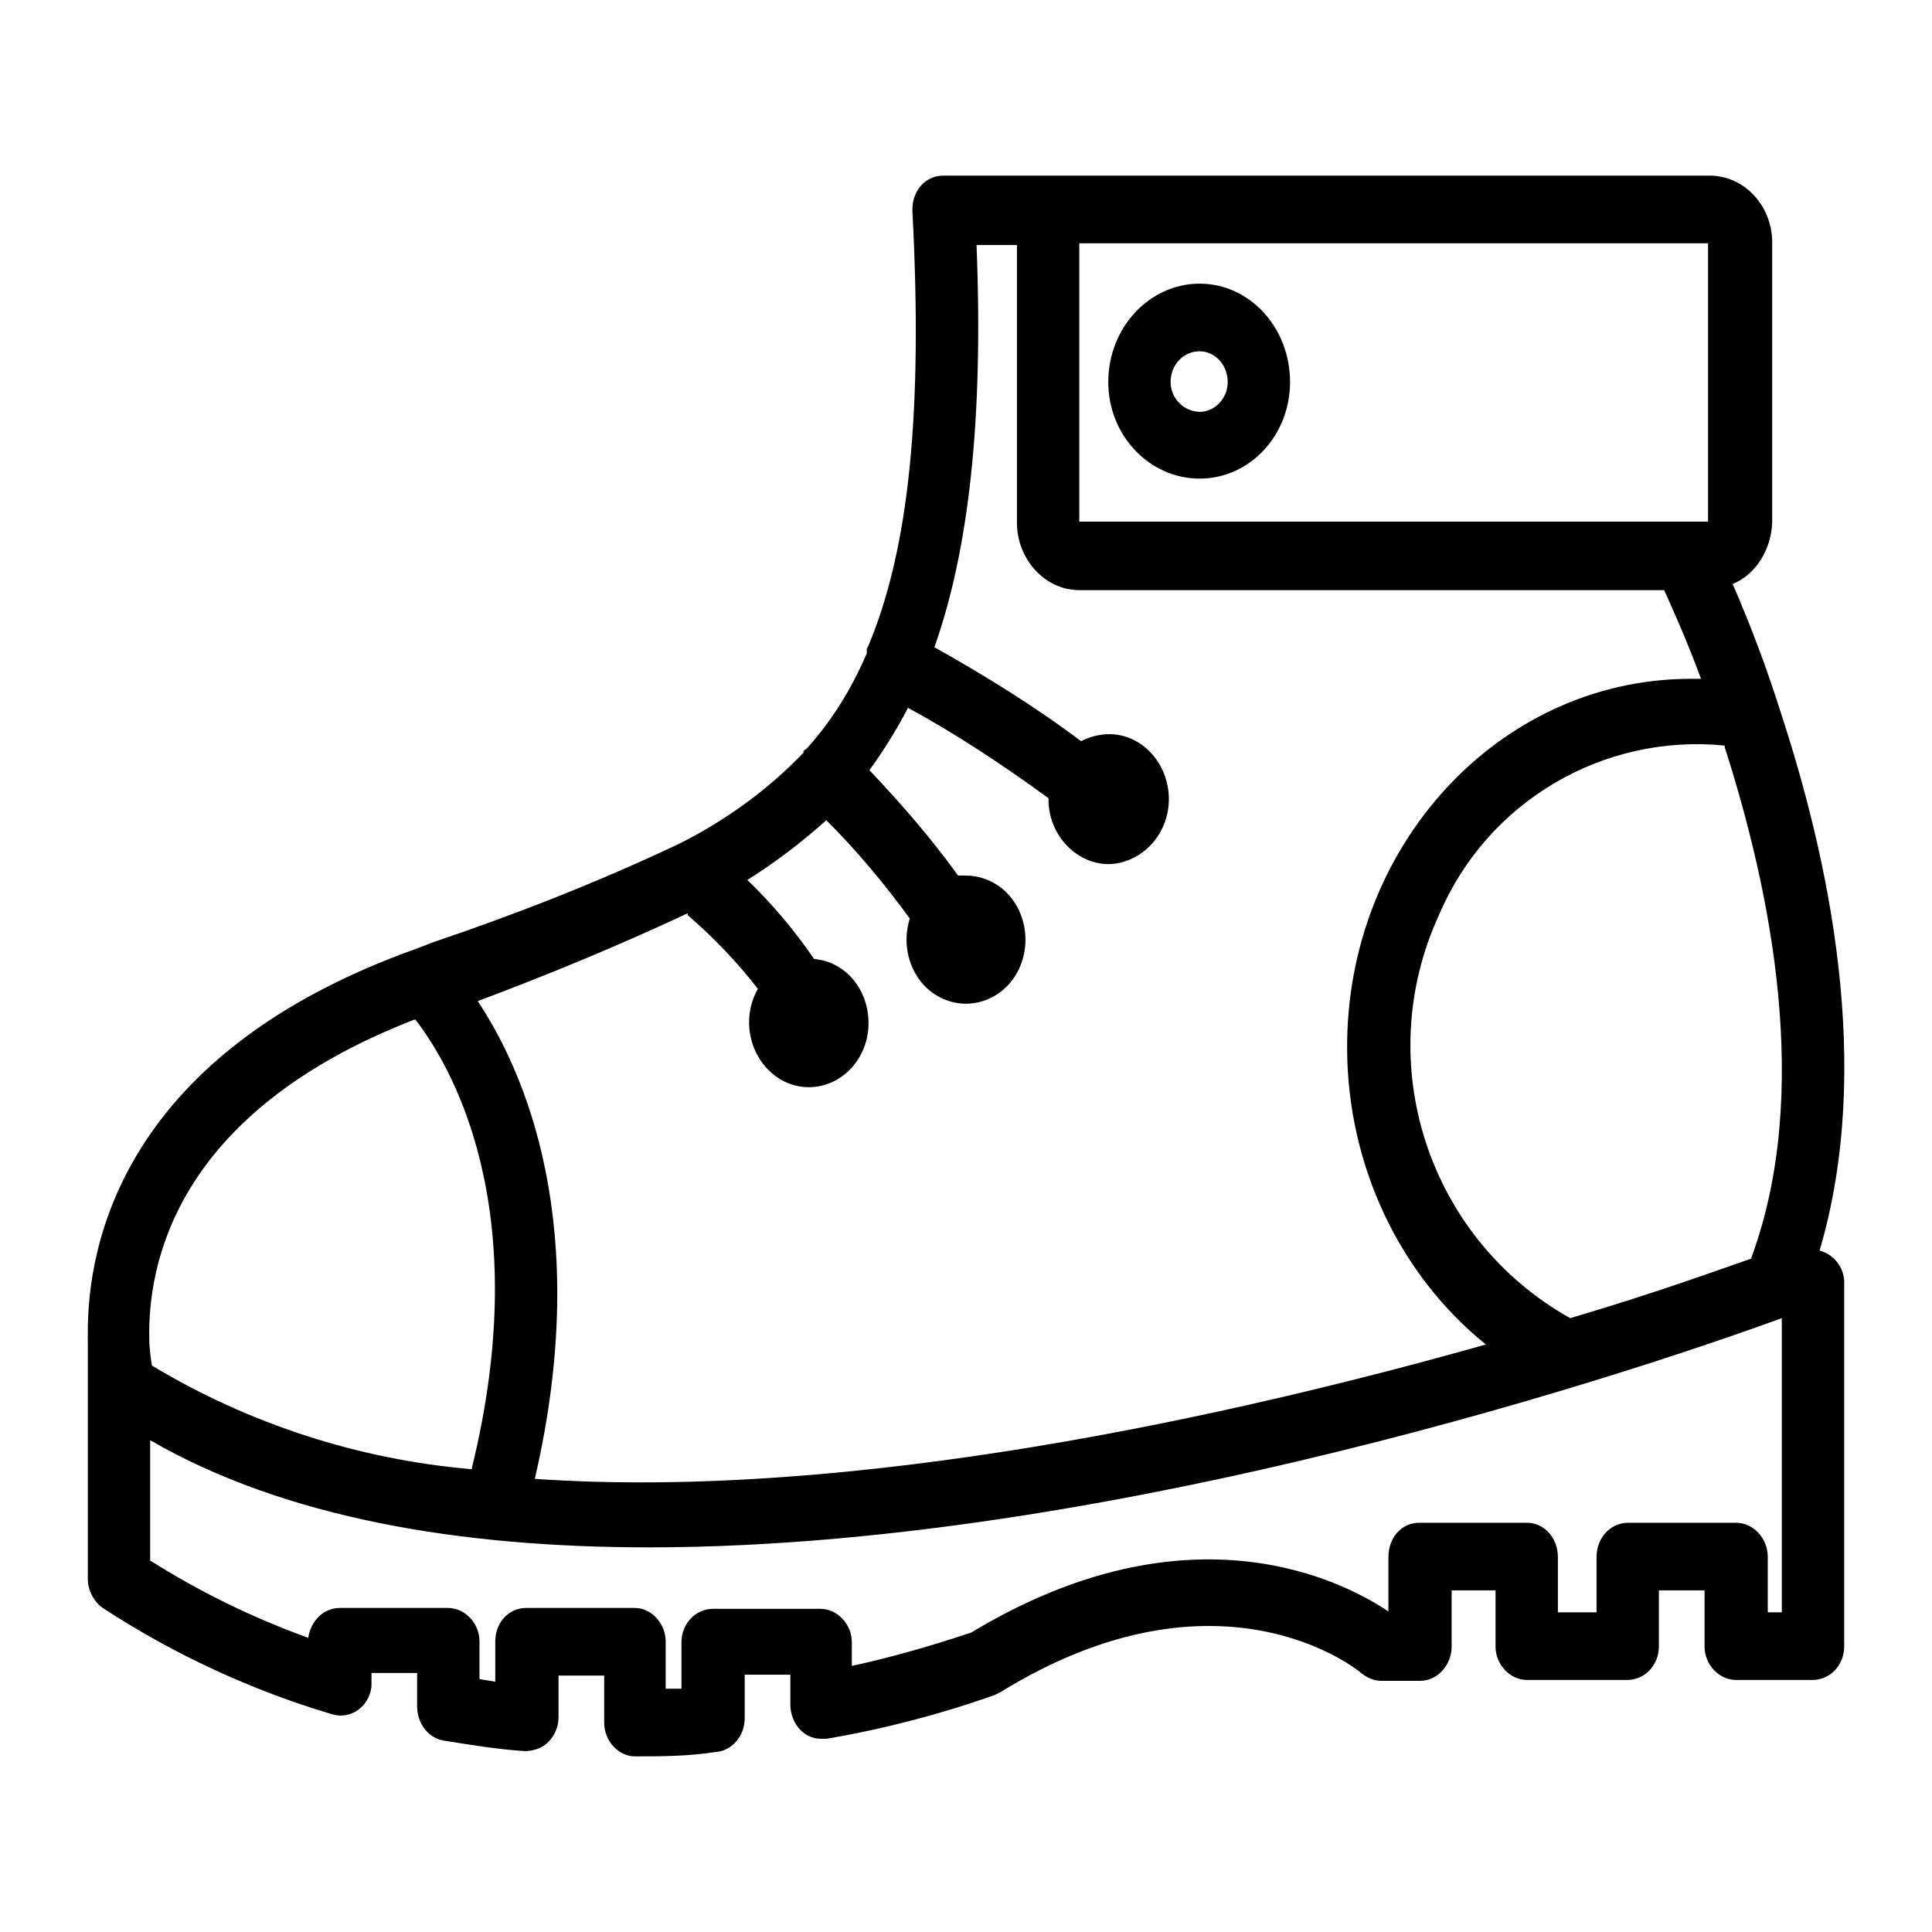
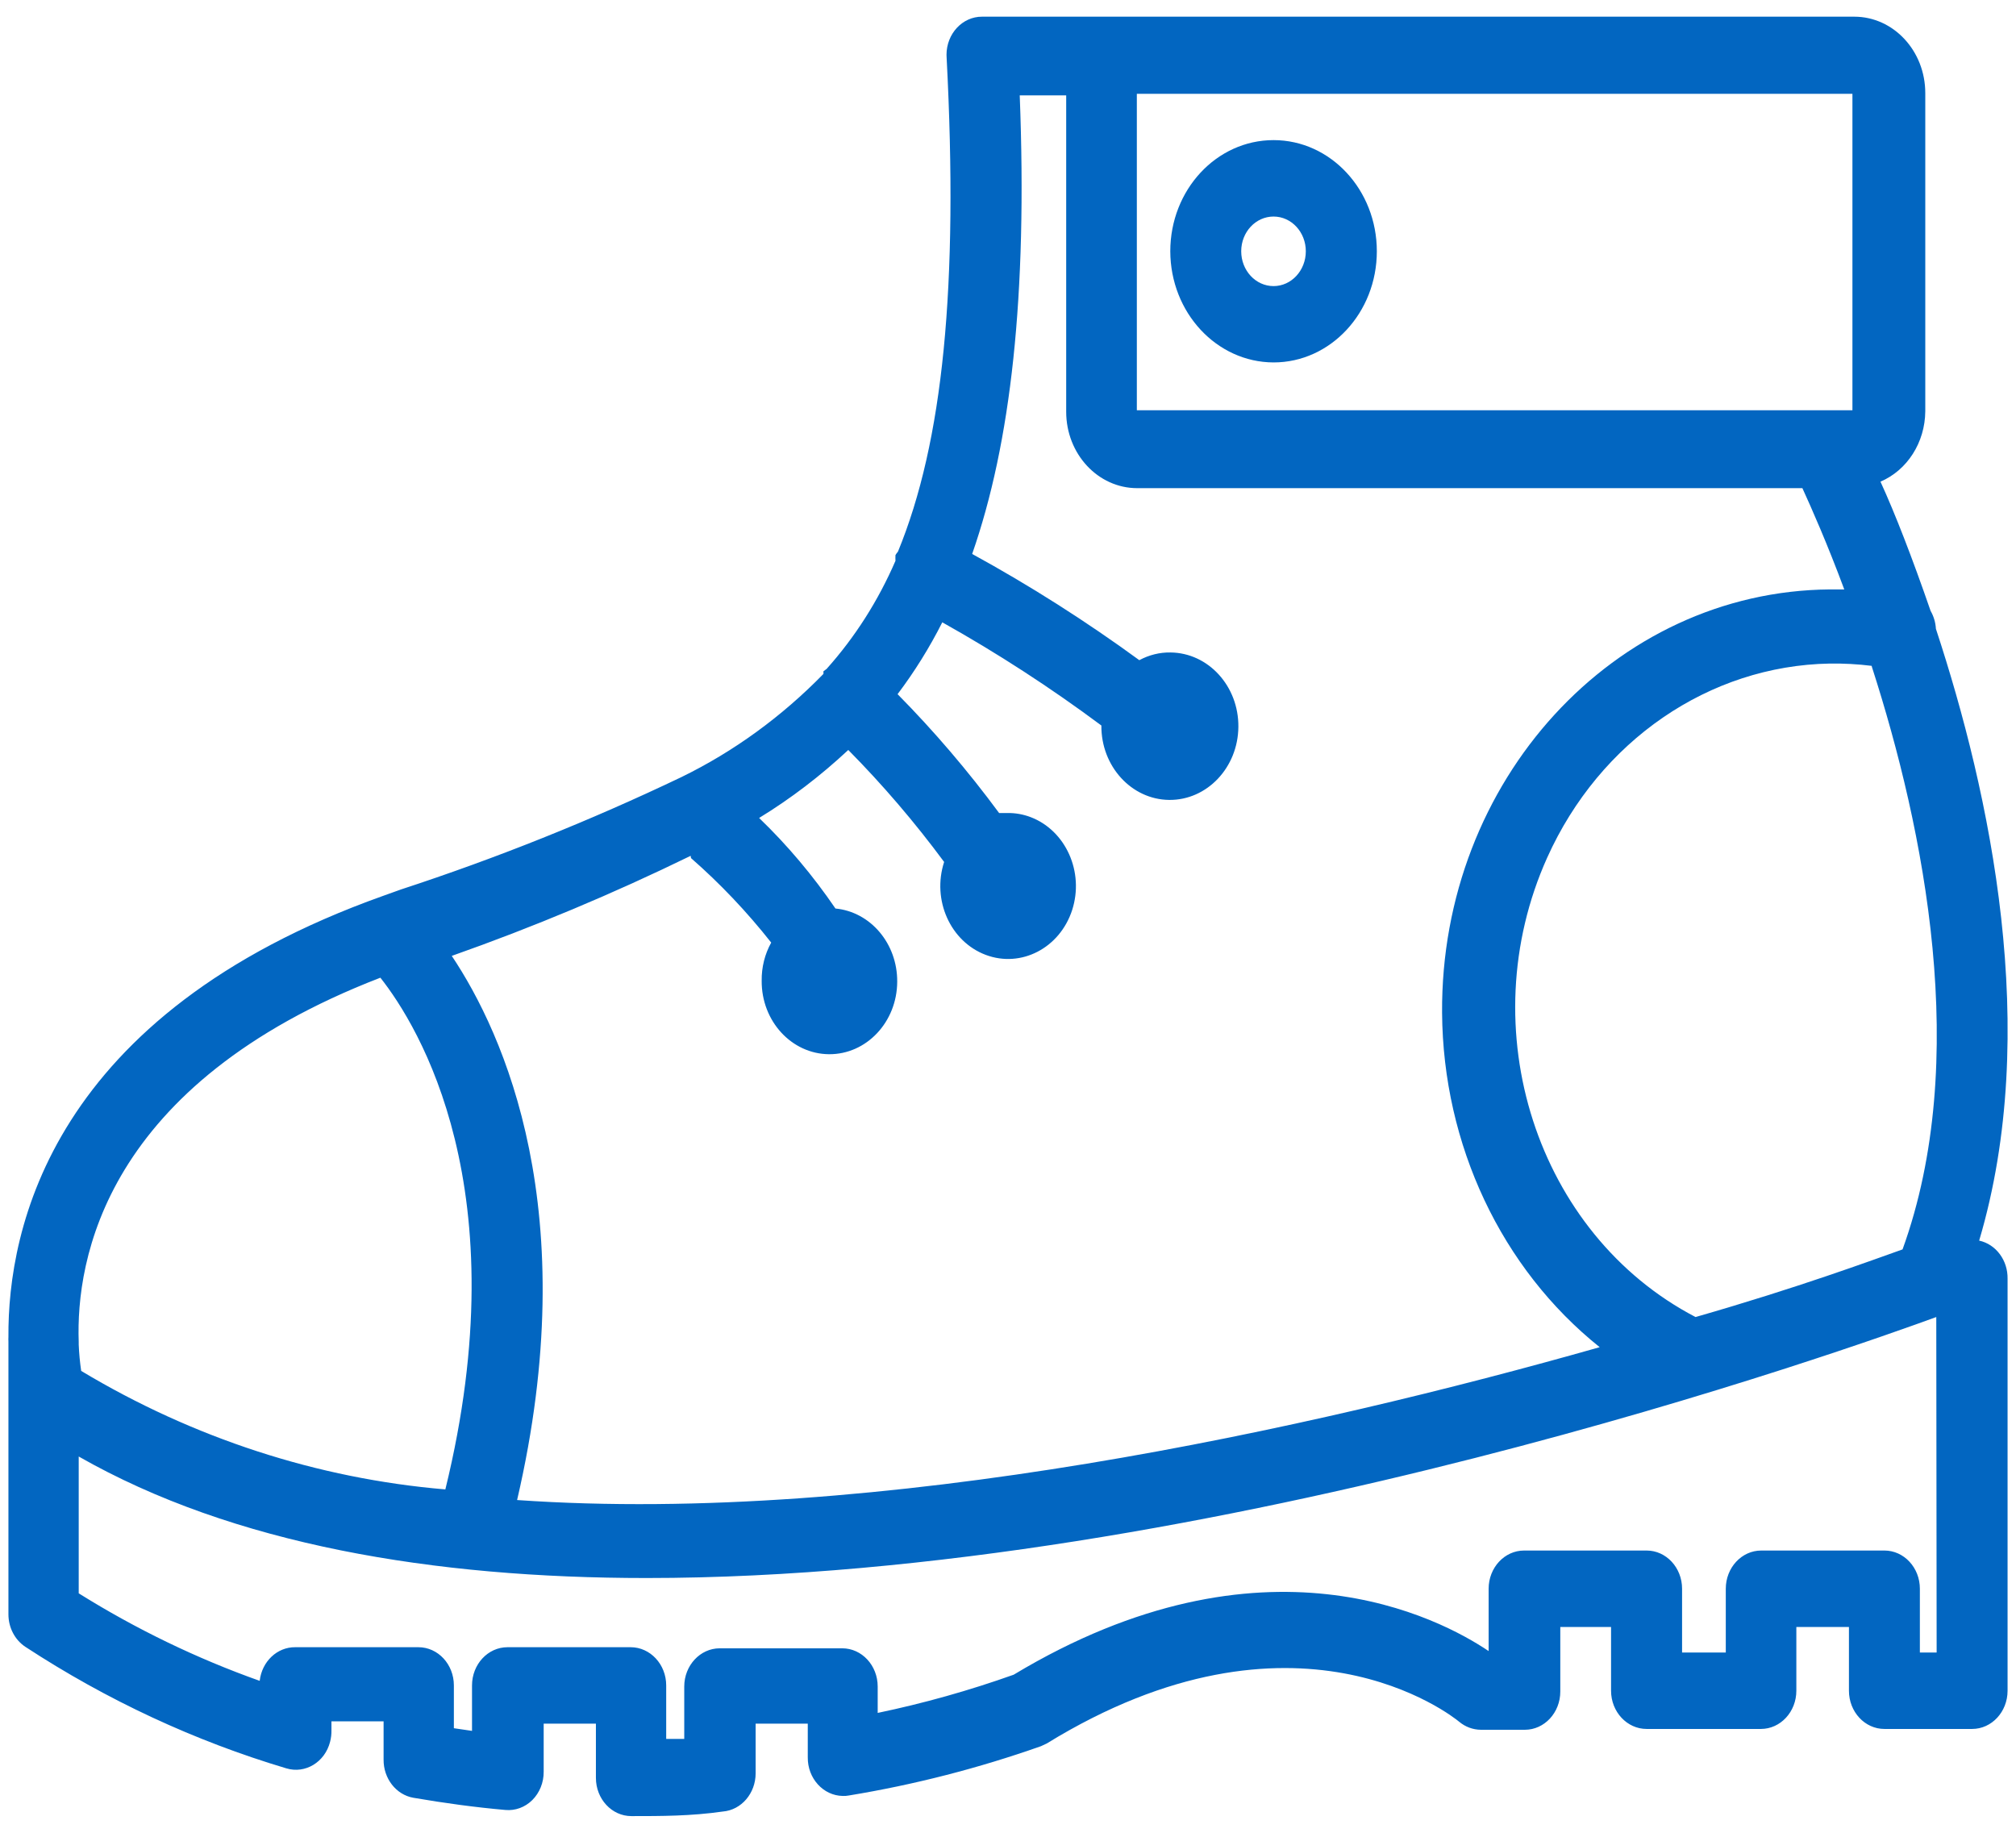
- <svg xmlns="http://www.w3.org/2000/svg" viewBox="0 0 22 22">
-   <path d="M20.72 14.24c.62-2.1.1-4.47-.44-6.12a14.9 14.9 0 0 0-.55-1.47c.27-.11.44-.4.45-.7v-3.19c0-.42-.32-.76-.71-.76h-8.73c-.2 0-.35.17-.35.38v.03c.12 2.29-.04 3.84-.5 4.94l-.02.04v.05c-.17.4-.4.77-.68 1.08l-.04.03v.02c-.41.43-.9.78-1.42 1.04-.91.43-1.85.8-2.8 1.12l-.18.07c-3.32 1.18-3.76 3.33-3.75 4.4a.4.4 0 0 0 0 .05v2.73c0 .13.07.26.17.33.81.53 1.7.94 2.61 1.21.19.06.39-.06.44-.26a.41.41 0 0 0 .01-.12v-.09h.52v.38c0 .2.13.36.3.39.31.05.62.1.92.12.1 0 .2-.03.27-.1a.4.4 0 0 0 .12-.28v-.48h.52v.54c0 .2.16.38.35.38.3 0 .6 0 .92-.05.18-.01.33-.18.33-.38v-.5h.52v.34c0 .21.15.39.35.39h.06c.65-.11 1.3-.28 1.92-.5l.06-.03c2.48-1.53 4.06-.27 4.12-.21.07.05.14.08.22.08h.44c.2 0 .36-.18.36-.39v-.64h.5v.64c0 .2.16.38.36.38h1.14c.2 0 .36-.17.36-.38v-.64h.52v.64c0 .2.16.38.36.38h.87c.2 0 .36-.17.36-.38v-4.12a.38.38 0 0 0-.28-.39Zm-8.43-11.47h7.16v3.17h-7.16v-3.17Zm-4.46 7.62v.03c.29.25.56.53.8.84a.77.77 0 0 0-.1.38c0 .4.3.74.68.74.37 0 .68-.32.68-.73 0-.38-.26-.7-.62-.73a5.77 5.77 0 0 0-.76-.9c.32-.2.62-.43.9-.68.34.34.66.72.95 1.12-.12.38.06.8.42.93.35.13.74-.07.86-.45s-.06-.8-.42-.93a.63.63 0 0 0-.22-.04h-.09c-.31-.43-.65-.82-1.01-1.2.16-.22.31-.46.44-.71.55.3 1.08.65 1.6 1.03-.01.4.3.74.67.75.38 0 .7-.33.7-.74 0-.4-.3-.74-.68-.74a.72.72 0 0 0-.32.08c-.53-.4-1.1-.75-1.67-1.07.39-1.1.56-2.58.48-4.58h.46v3.16c0 .42.32.77.71.77h6.66c.09.2.25.55.42 1.01h-.15c-2.16.02-3.9 1.91-3.88 4.23.01 1.32.6 2.56 1.58 3.35-2.87.81-7.2 1.78-10.83 1.53.67-2.89-.13-4.66-.65-5.44.8-.3 1.6-.63 2.39-1Zm-3.1 1.22c.38.49 1.38 2.12.64 5.12a8.47 8.47 0 0 1-3.64-1.18 2.6 2.6 0 0 1-.03-.27v-.02c-.02-.82.26-2.58 3.02-3.65Zm15.4 6.75v-.63c0-.22-.17-.39-.36-.39h-1.23c-.2 0-.36.17-.36.39v.63h-.44v-.63c0-.22-.16-.39-.35-.39h-1.23c-.2 0-.35.17-.35.39v.62c-.49-.33-2.25-1.27-4.75.24-.45.15-.9.28-1.36.38v-.27c0-.2-.16-.38-.36-.38h-1.22c-.2 0-.36.17-.36.38v.53h-.18v-.54c0-.2-.16-.38-.35-.38h-1.24c-.2 0-.35.17-.35.38v.46l-.18-.03v-.43c0-.2-.16-.38-.36-.38h-1.23c-.18 0-.33.14-.36.34a9.24 9.24 0 0 1-1.8-.88v-1.37c1.54.89 3.54 1.22 5.68 1.22 5.66 0 12.13-2.33 12.9-2.61v3.35h-.17Zm-.18-4.03c-.3.1-1.05.38-2.07.68a3.56 3.56 0 0 1-1.49-4.6 3.19 3.19 0 0 1 3.25-1.92v.02c.52 1.62 1 3.93.3 5.82Z" />
-   <path d="M13.66 3.23c-.57 0-1.04.5-1.04 1.12 0 .61.47 1.1 1.04 1.1.57 0 1.03-.49 1.03-1.1 0-.62-.46-1.12-1.03-1.12Zm0 1.46a.34.34 0 0 1-.33-.34c0-.2.15-.35.33-.35.17 0 .32.15.32.35 0 .19-.15.34-.32.34Z" />
+ <svg xmlns="http://www.w3.org/2000/svg" width="22" height="20" viewBox="0 0 22 20" fill="none">
+   <path d="M21.598 13.538C22.276 11.253 21.718 8.659 21.126 6.862C21.122 6.792 21.102 6.725 21.068 6.666C20.866 6.082 20.68 5.603 20.521 5.256C20.814 5.131 21.007 4.828 21.01 4.489V1.016C21.01 0.555 20.663 0.182 20.235 0.182H10.717C10.503 0.181 10.329 0.368 10.329 0.598C10.329 0.607 10.329 0.615 10.33 0.624C10.461 3.126 10.291 4.823 9.799 6.02C9.789 6.031 9.78 6.044 9.772 6.057C9.771 6.078 9.771 6.099 9.772 6.12C9.584 6.555 9.33 6.954 9.02 7.3L8.986 7.325C8.986 7.325 8.986 7.325 8.986 7.354C8.531 7.82 8.008 8.201 7.436 8.48C6.44 8.956 5.418 9.365 4.376 9.706L4.178 9.777C0.556 11.069 0.084 13.413 0.092 14.589C0.091 14.605 0.091 14.622 0.092 14.639V17.616C0.092 17.761 0.162 17.895 0.277 17.971C1.165 18.552 2.123 18.998 3.125 19.297C3.331 19.359 3.545 19.23 3.602 19.008C3.613 18.966 3.618 18.923 3.617 18.88V18.784H4.186V19.201C4.184 19.407 4.322 19.585 4.511 19.618C4.848 19.676 5.185 19.722 5.515 19.751C5.623 19.761 5.729 19.722 5.809 19.643C5.889 19.563 5.934 19.451 5.933 19.334V18.809H6.503V19.401C6.503 19.631 6.676 19.818 6.89 19.818C7.215 19.818 7.541 19.818 7.889 19.768C8.091 19.751 8.246 19.569 8.246 19.351V18.809H8.815V19.176C8.812 19.406 8.984 19.595 9.197 19.598C9.22 19.599 9.242 19.597 9.264 19.593C9.976 19.476 10.677 19.296 11.36 19.055L11.422 19.026C14.134 17.358 15.854 18.73 15.923 18.788C15.991 18.845 16.074 18.875 16.16 18.876H16.64C16.854 18.876 17.027 18.689 17.027 18.459V17.754H17.581V18.45C17.581 18.68 17.755 18.867 17.969 18.867H19.216C19.43 18.867 19.603 18.68 19.603 18.45V17.754H20.177V18.45C20.177 18.68 20.35 18.867 20.564 18.867H21.521C21.735 18.867 21.908 18.68 21.908 18.45V13.955C21.912 13.754 21.782 13.578 21.598 13.538ZM12.406 1.024H20.215V4.477H12.406V1.024ZM7.537 9.339L7.541 9.364C7.858 9.641 8.151 9.95 8.416 10.286C8.346 10.411 8.31 10.556 8.312 10.703C8.309 11.142 8.638 11.501 9.047 11.504C9.455 11.507 9.789 11.153 9.791 10.713C9.794 10.298 9.501 9.951 9.117 9.914C8.872 9.555 8.593 9.223 8.284 8.926C8.631 8.714 8.956 8.465 9.257 8.184C9.632 8.563 9.982 8.972 10.303 9.406C10.168 9.821 10.371 10.275 10.757 10.42C11.143 10.565 11.565 10.346 11.7 9.931C11.834 9.516 11.631 9.062 11.245 8.916C11.165 8.886 11.081 8.871 10.996 8.872H10.903C10.563 8.411 10.193 7.978 9.795 7.575C9.98 7.33 10.143 7.068 10.283 6.791C10.883 7.127 11.463 7.503 12.019 7.917C12.015 8.361 12.347 8.725 12.759 8.729C13.172 8.733 13.51 8.376 13.514 7.932C13.518 7.487 13.186 7.124 12.773 7.12C12.655 7.118 12.539 7.147 12.433 7.204C11.848 6.777 11.239 6.39 10.609 6.045C11.031 4.835 11.213 3.23 11.128 1.041H11.635V4.493C11.635 4.954 11.982 5.327 12.41 5.327H19.669C19.77 5.548 19.94 5.932 20.126 6.432H19.968C17.614 6.451 15.72 8.519 15.737 11.052C15.747 12.492 16.384 13.843 17.457 14.701C14.324 15.59 9.609 16.645 5.643 16.369C6.375 13.221 5.499 11.282 4.93 10.431C5.817 10.118 6.687 9.754 7.537 9.339ZM4.151 10.669C4.57 11.199 5.662 12.979 4.86 16.253C3.464 16.135 2.109 15.694 0.886 14.96C0.872 14.865 0.863 14.769 0.859 14.672V14.643C0.828 13.755 1.137 11.832 4.151 10.669ZM20.951 18.033V17.337C20.951 17.107 20.778 16.92 20.564 16.92H19.22C19.006 16.92 18.833 17.107 18.833 17.337V18.033H18.356V17.337C18.356 17.107 18.183 16.92 17.969 16.92H16.632C16.418 16.92 16.245 17.107 16.245 17.337V18.017C15.718 17.662 13.793 16.632 11.062 18.275C10.576 18.448 10.081 18.587 9.578 18.692V18.404C9.578 18.174 9.405 17.987 9.191 17.987H7.854C7.641 17.987 7.467 18.174 7.467 18.404V18.976H7.27V18.392C7.27 18.162 7.096 17.975 6.882 17.975H5.538C5.324 17.975 5.151 18.162 5.151 18.392V18.888L4.953 18.859V18.392C4.953 18.162 4.78 17.975 4.566 17.975H3.222C3.024 17.973 2.858 18.131 2.834 18.342C2.147 18.098 1.485 17.778 0.859 17.387V15.894C2.547 16.857 4.732 17.22 7.056 17.22C13.231 17.22 20.297 14.676 21.13 14.372L21.134 18.033H20.951ZM20.762 13.634C20.432 13.751 19.623 14.051 18.503 14.372C16.77 13.469 16.045 11.225 16.884 9.359C17.458 8.083 18.651 7.264 19.968 7.241C20.12 7.239 20.273 7.247 20.425 7.266L20.428 7.279C20.998 9.047 21.509 11.57 20.762 13.634Z" fill="#0266C1" />
+   <path d="M13.898 1.529C13.275 1.529 12.771 2.072 12.771 2.742C12.773 3.411 13.276 3.953 13.898 3.955C14.52 3.955 15.025 3.412 15.025 2.742C15.025 2.072 14.52 1.529 13.898 1.529ZM13.898 3.122C13.703 3.122 13.545 2.952 13.545 2.742C13.545 2.532 13.703 2.363 13.898 2.363C14.092 2.363 14.25 2.532 14.25 2.742C14.25 2.952 14.092 3.122 13.898 3.122Z" fill="#0266C1" />
</svg>
